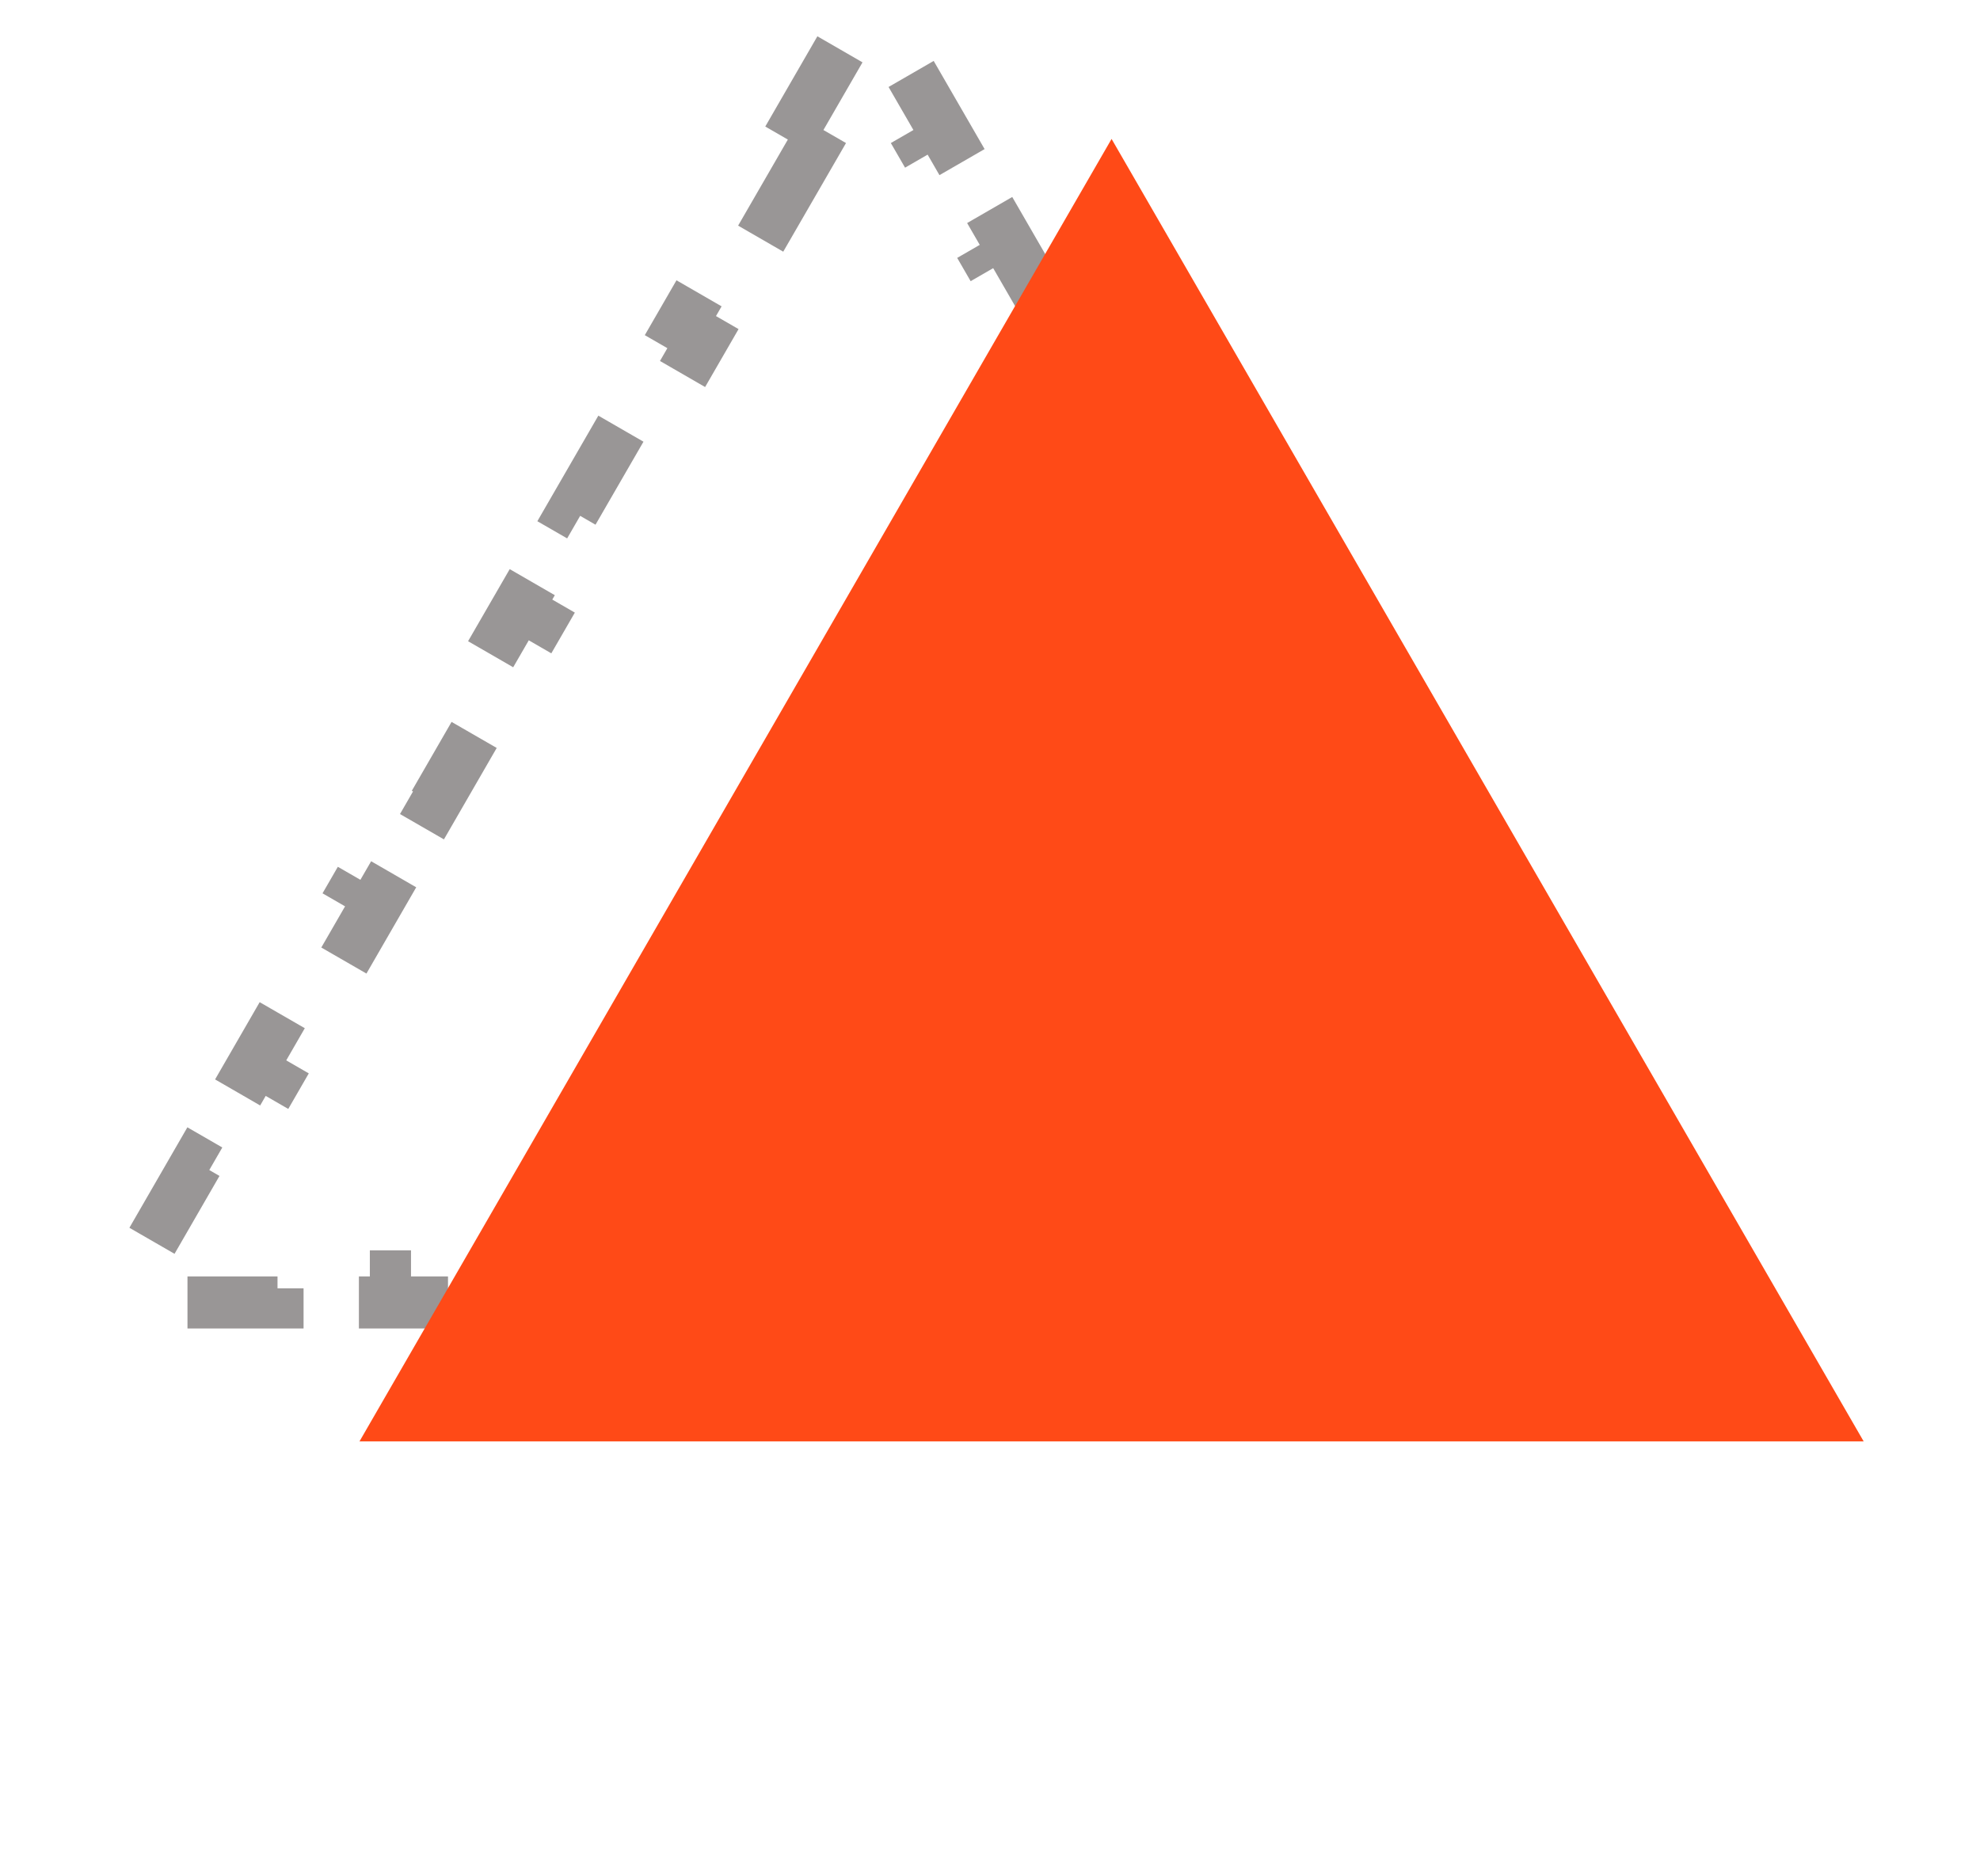
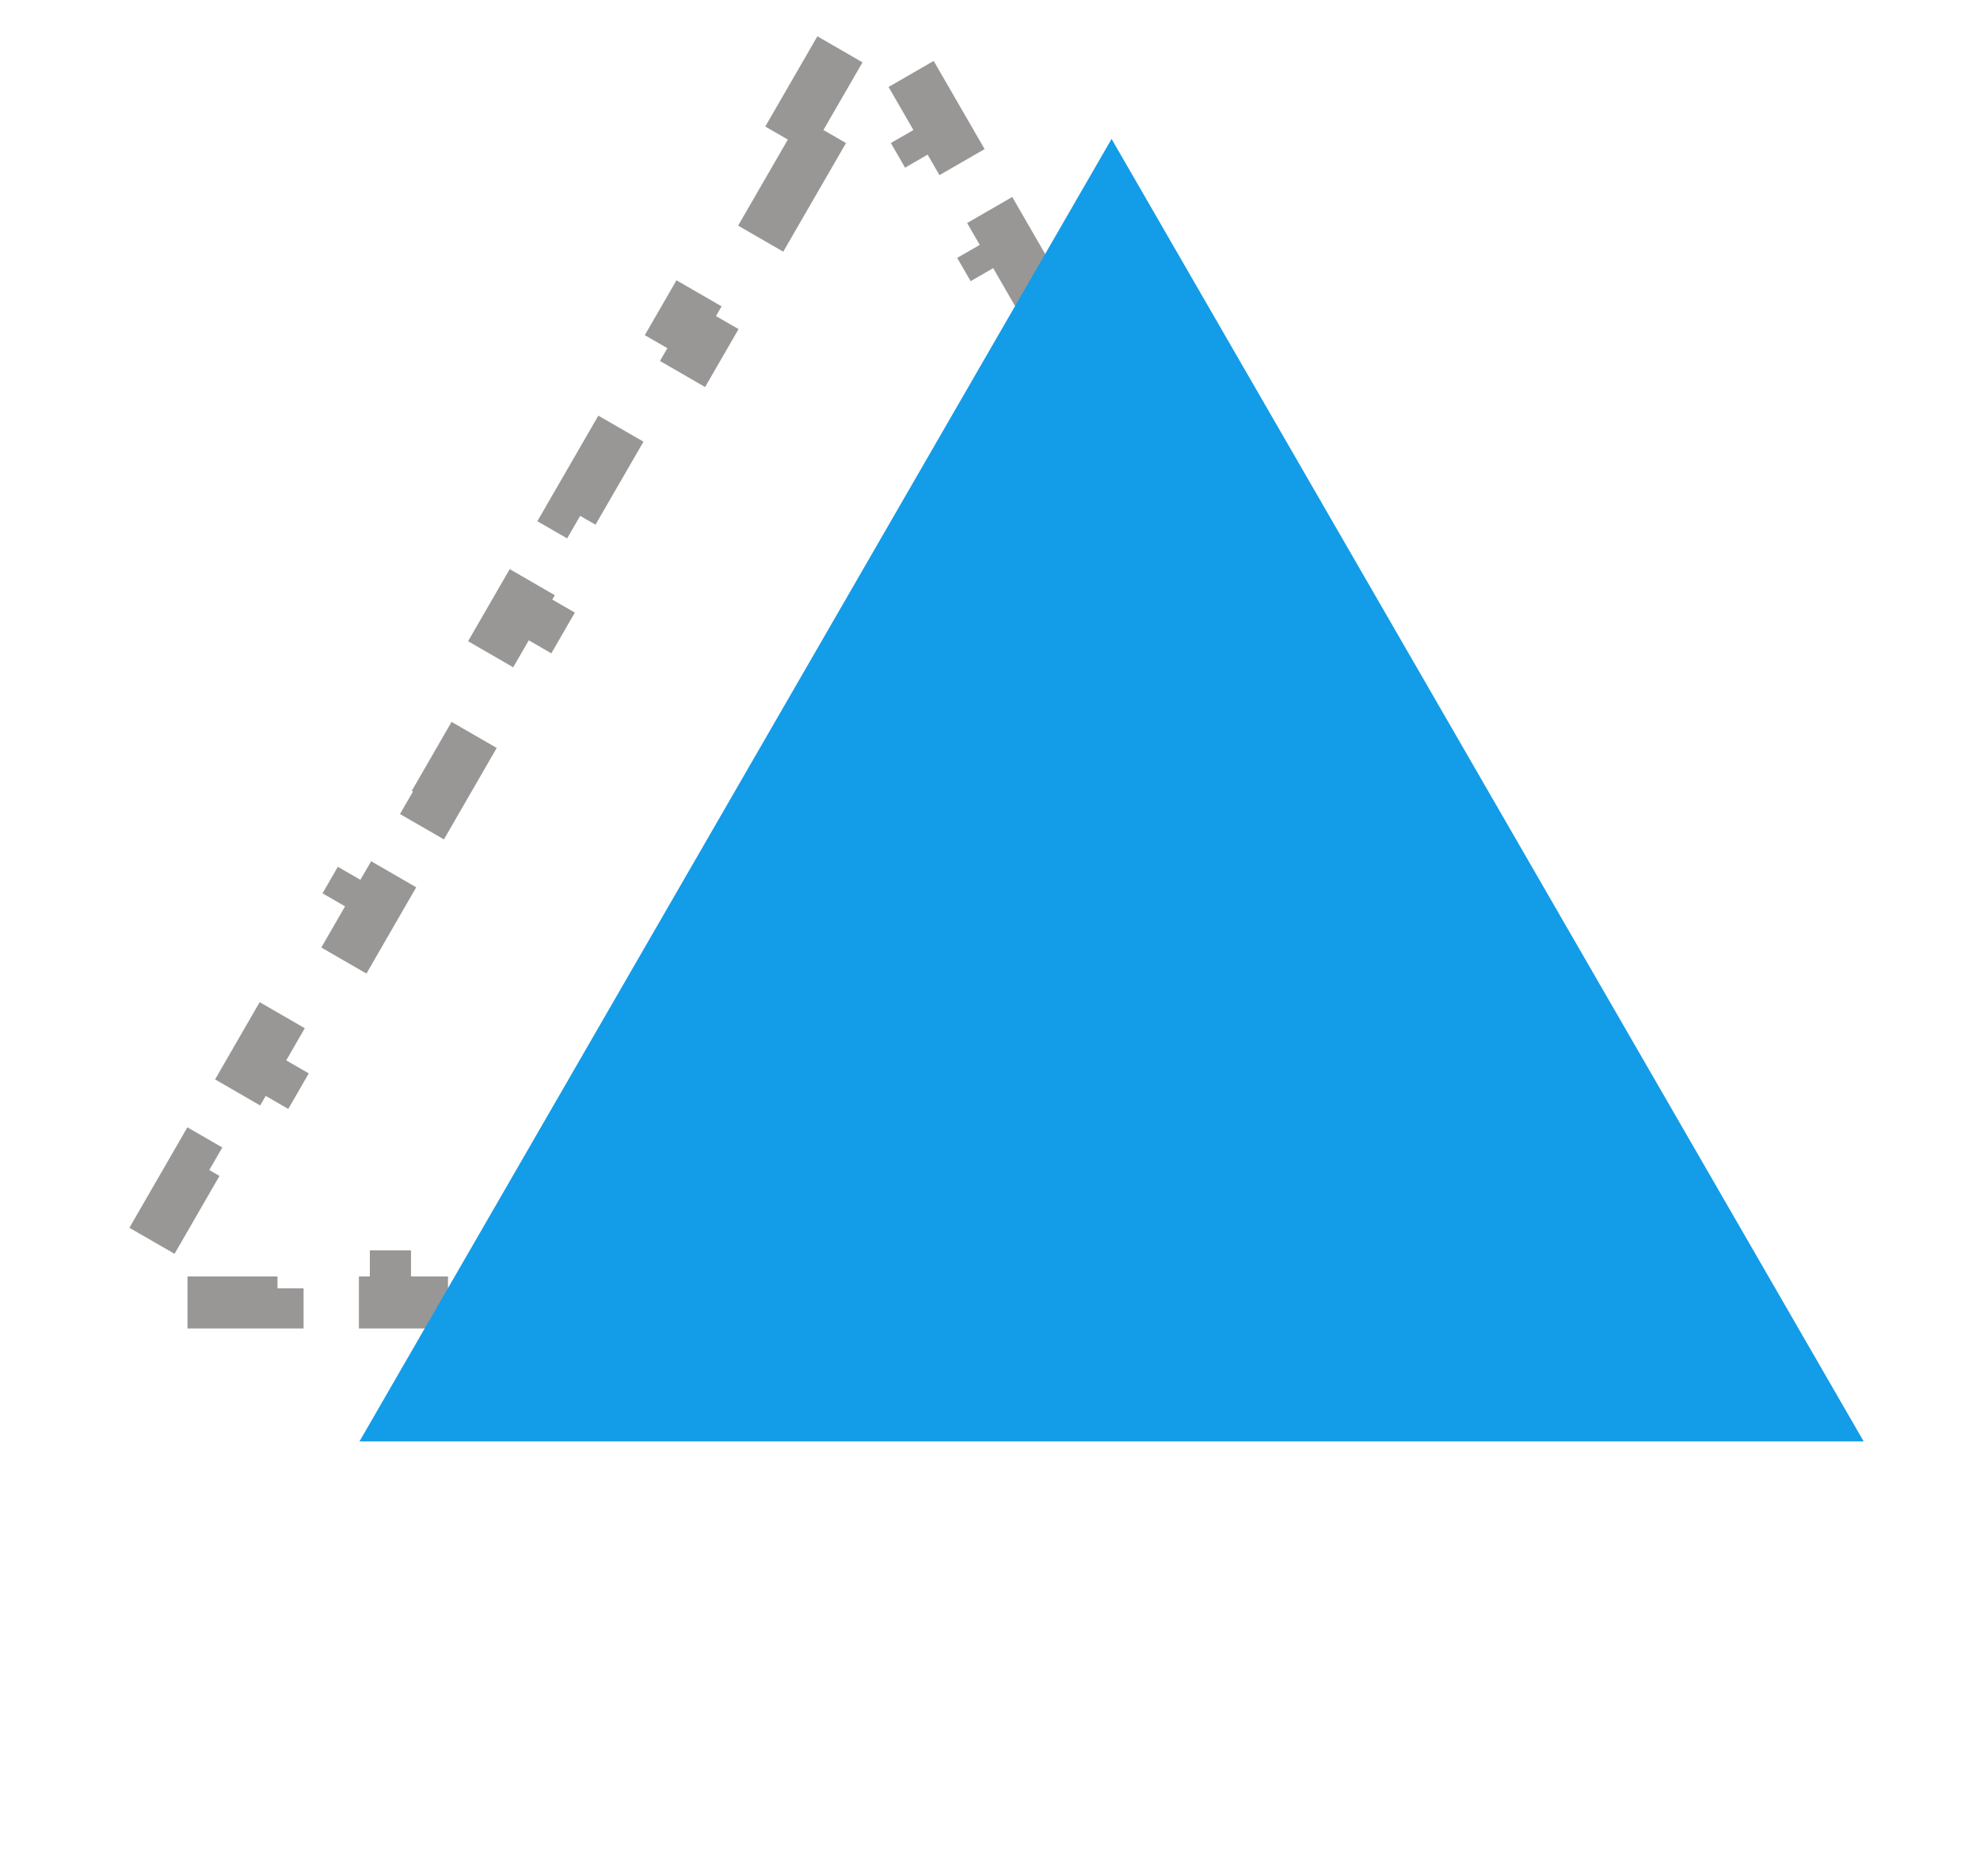
<svg xmlns="http://www.w3.org/2000/svg" width="57" height="54" viewBox="0 0 57 54" fill="none">
  <path d="M22.68 4.018L24.227 1.339L24.876 1.714L25 1.5L25.124 1.714L25.773 1.339L27.32 4.018L26.67 4.393L28.217 7.071L28.866 6.696L30.413 9.375L29.763 9.75L31.31 12.429L31.959 12.054L33.506 14.732L32.856 15.107L34.403 17.786L35.052 17.411L36.599 20.089L35.949 20.464L37.495 23.143L38.145 22.768L39.691 25.446L39.042 25.821L40.589 28.5L41.238 28.125L42.785 30.804L42.135 31.179L43.681 33.857L44.331 33.482L45.877 36.161L45.228 36.536L45.352 36.75H45.104V37.5H42.011V36.75H38.918V37.5H35.825V36.75H32.732V37.5H29.639V36.75H26.547V37.5H23.453V36.75H20.361V37.5H17.268V36.75H14.175V37.5H11.082V36.75H7.989V37.5H4.896V36.75H4.648L4.772 36.536L4.123 36.161L5.669 33.482L6.319 33.857L7.865 31.179L7.216 30.804L8.762 28.125L9.412 28.5L10.958 25.821L10.309 25.446L11.855 22.768L12.505 23.143L14.051 20.464L13.401 20.089L14.948 17.411L15.597 17.786L17.144 15.107L16.494 14.732L18.041 12.054L18.69 12.429L20.237 9.75L19.587 9.375L21.134 6.696L21.783 7.071L23.33 4.393L22.68 4.018Z" stroke="#999696" stroke-width="1.5" stroke-dasharray="3 3" />
-   <path d="M32 4L53.651 41.5H10.349L32 4Z" fill="#FF4A17" />
+   <path d="M32 4L53.651 41.5H10.349L32 4Z" fill="#139CE8" />
</svg>
